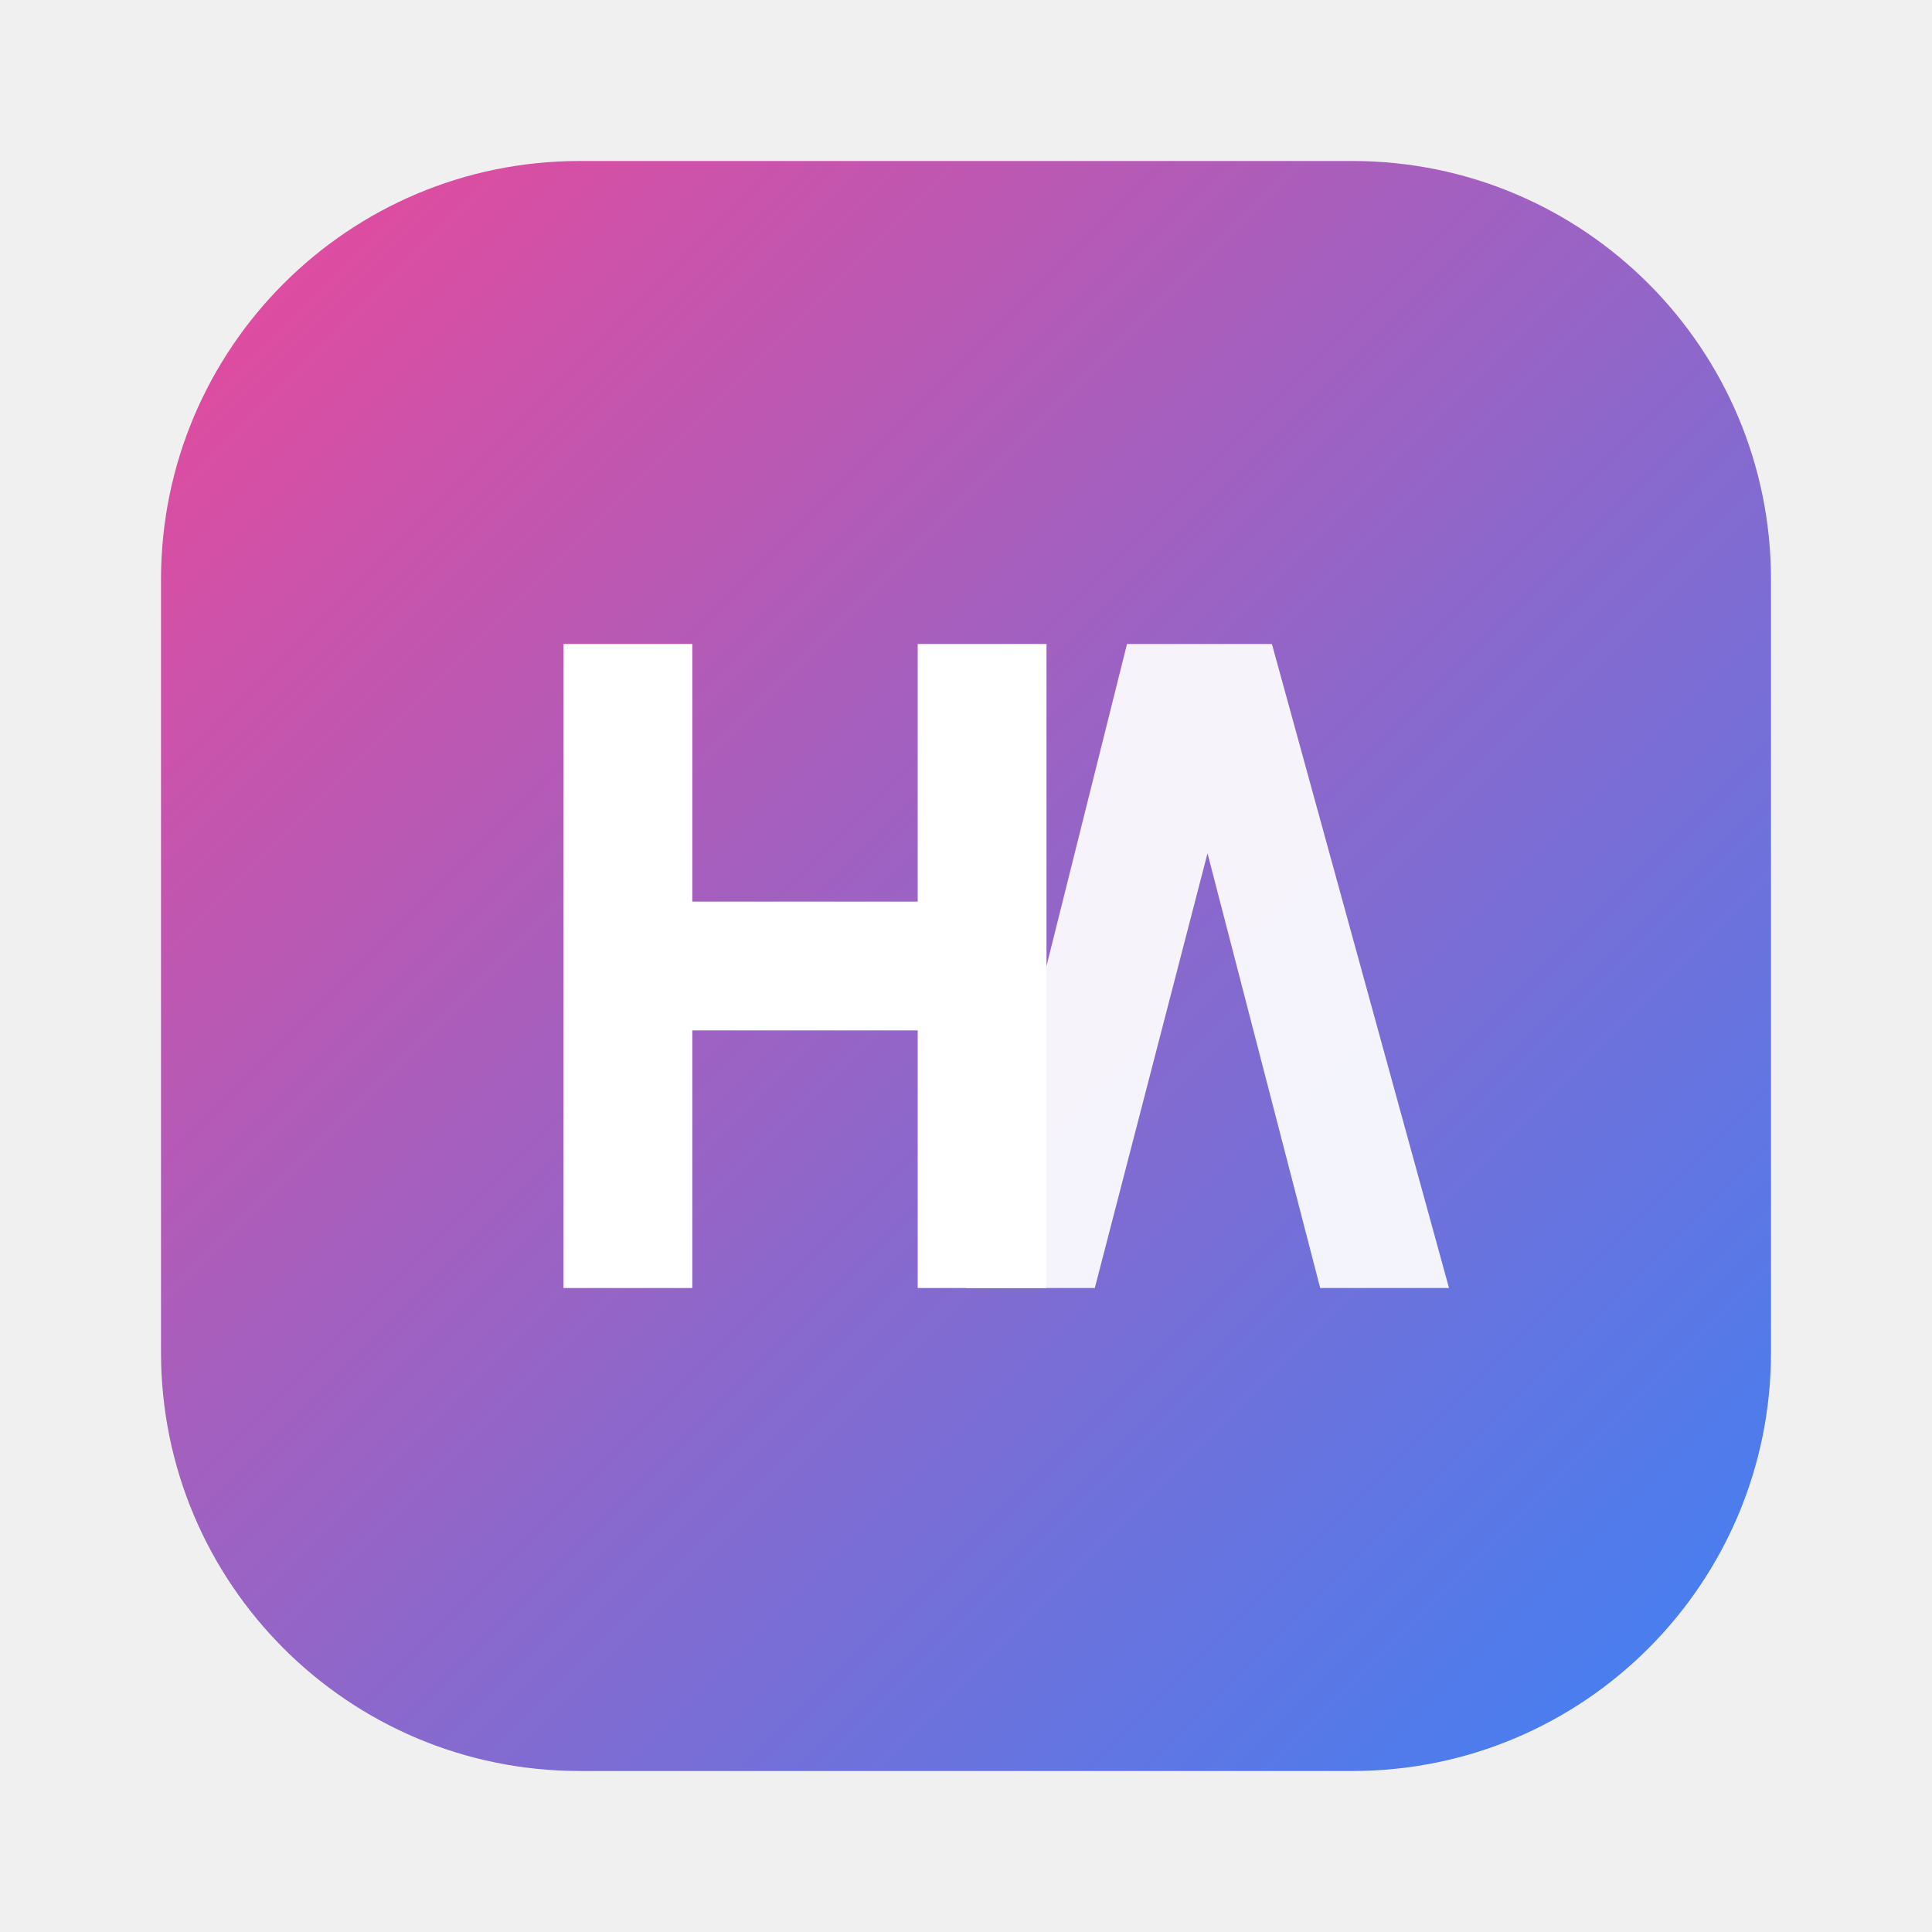
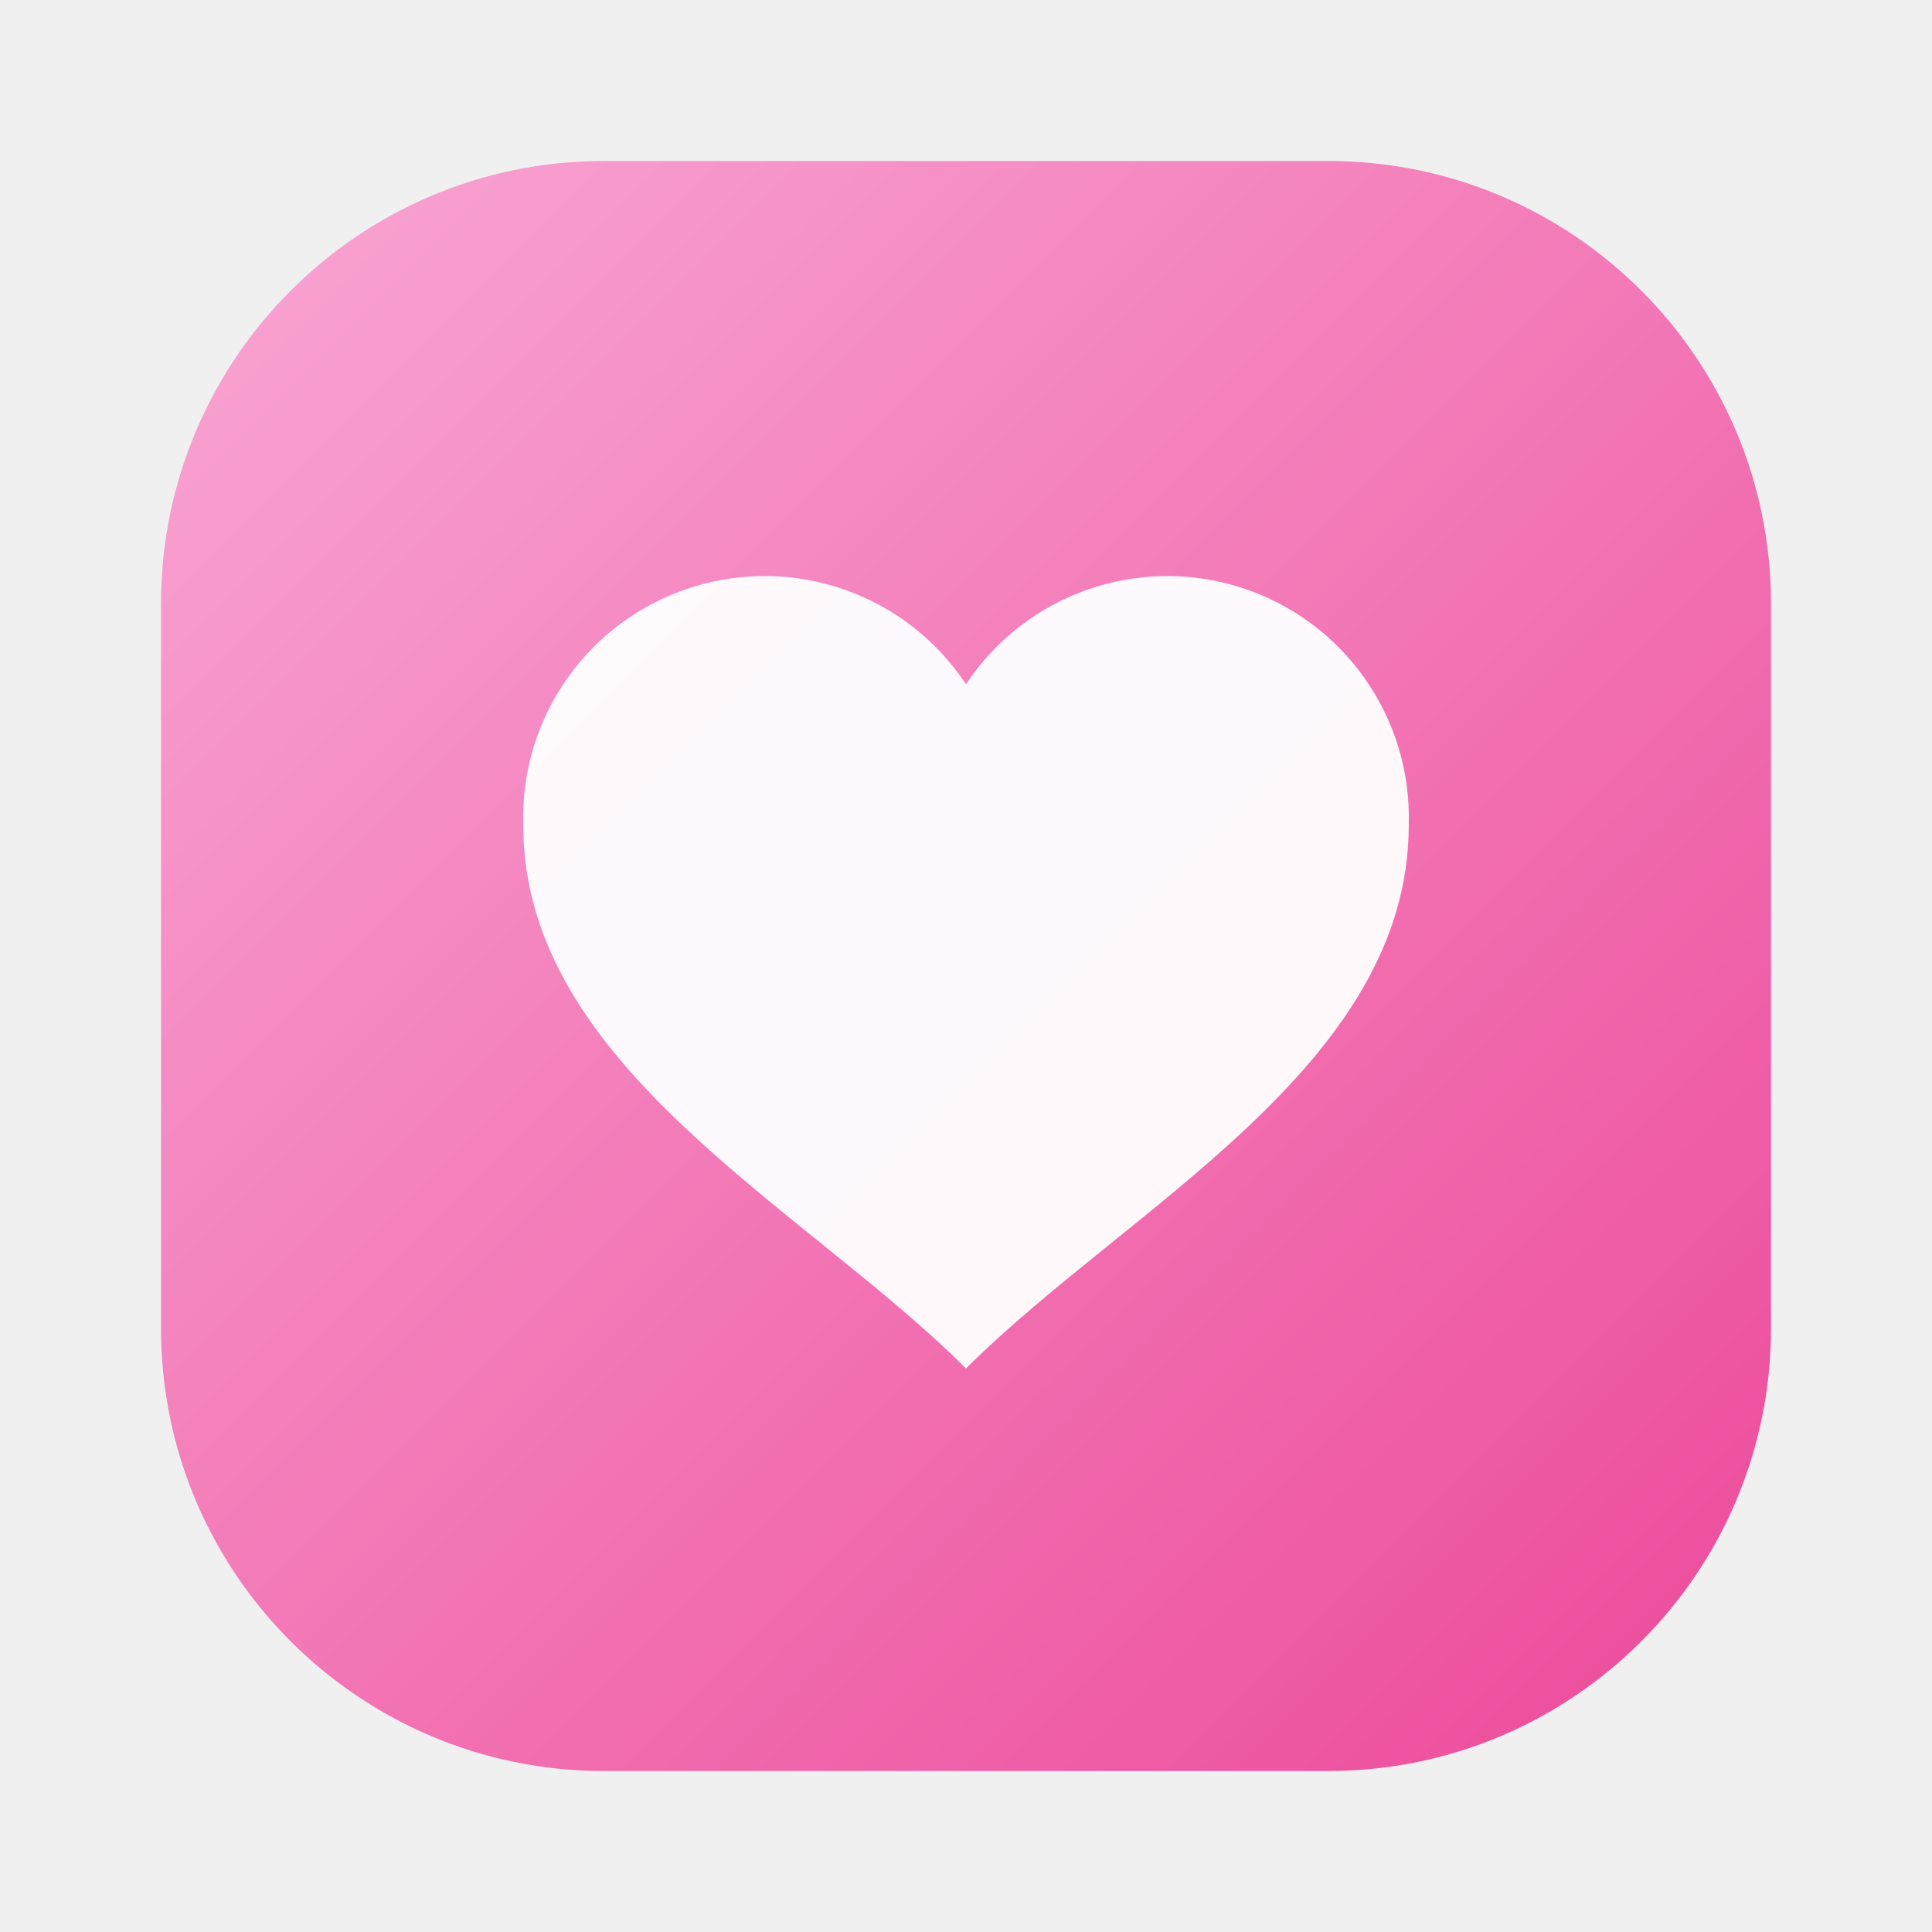
- <svg xmlns="http://www.w3.org/2000/svg" width="120" height="120" viewBox="0 0 120 120" role="img" aria-label="HunVælger">
+ <svg xmlns="http://www.w3.org/2000/svg" viewBox="0 0 96 96" role="img" aria-label="HunVælger">
  <defs>
    <linearGradient id="g" x1="0" y1="0" x2="1" y2="1">
-       <stop offset="0" stop-color="#ec4899" />
-       <stop offset="1" stop-color="#3b82f6" />
+       <stop offset="0" stop-color="#F9A8D4" />
+       <stop offset="1" stop-color="#EC4899" />
    </linearGradient>
  </defs>
-   <rect x="10" y="10" width="100" height="100" rx="26" fill="url(#g)" />
-   <path d="M35 40 h8 v16 h14 V40 h8 v40h-8 V64 H43 v16 h-8z" fill="white" />
-   <path d="M70 40 h9 l11 40 h-8 l-7-27 -7 27 h-8z" fill="white" opacity="0.92" />
+   <rect x="8" y="8" width="80" height="80" rx="22" fill="url(#g)" />
+   <path d="M48 68c-8-8-22-15-22-27a12 12 0 0 1 22-7 12 12 0 0 1 22 7c0 12-14 19-22 27z" fill="#fff" opacity=".95" />
</svg>
